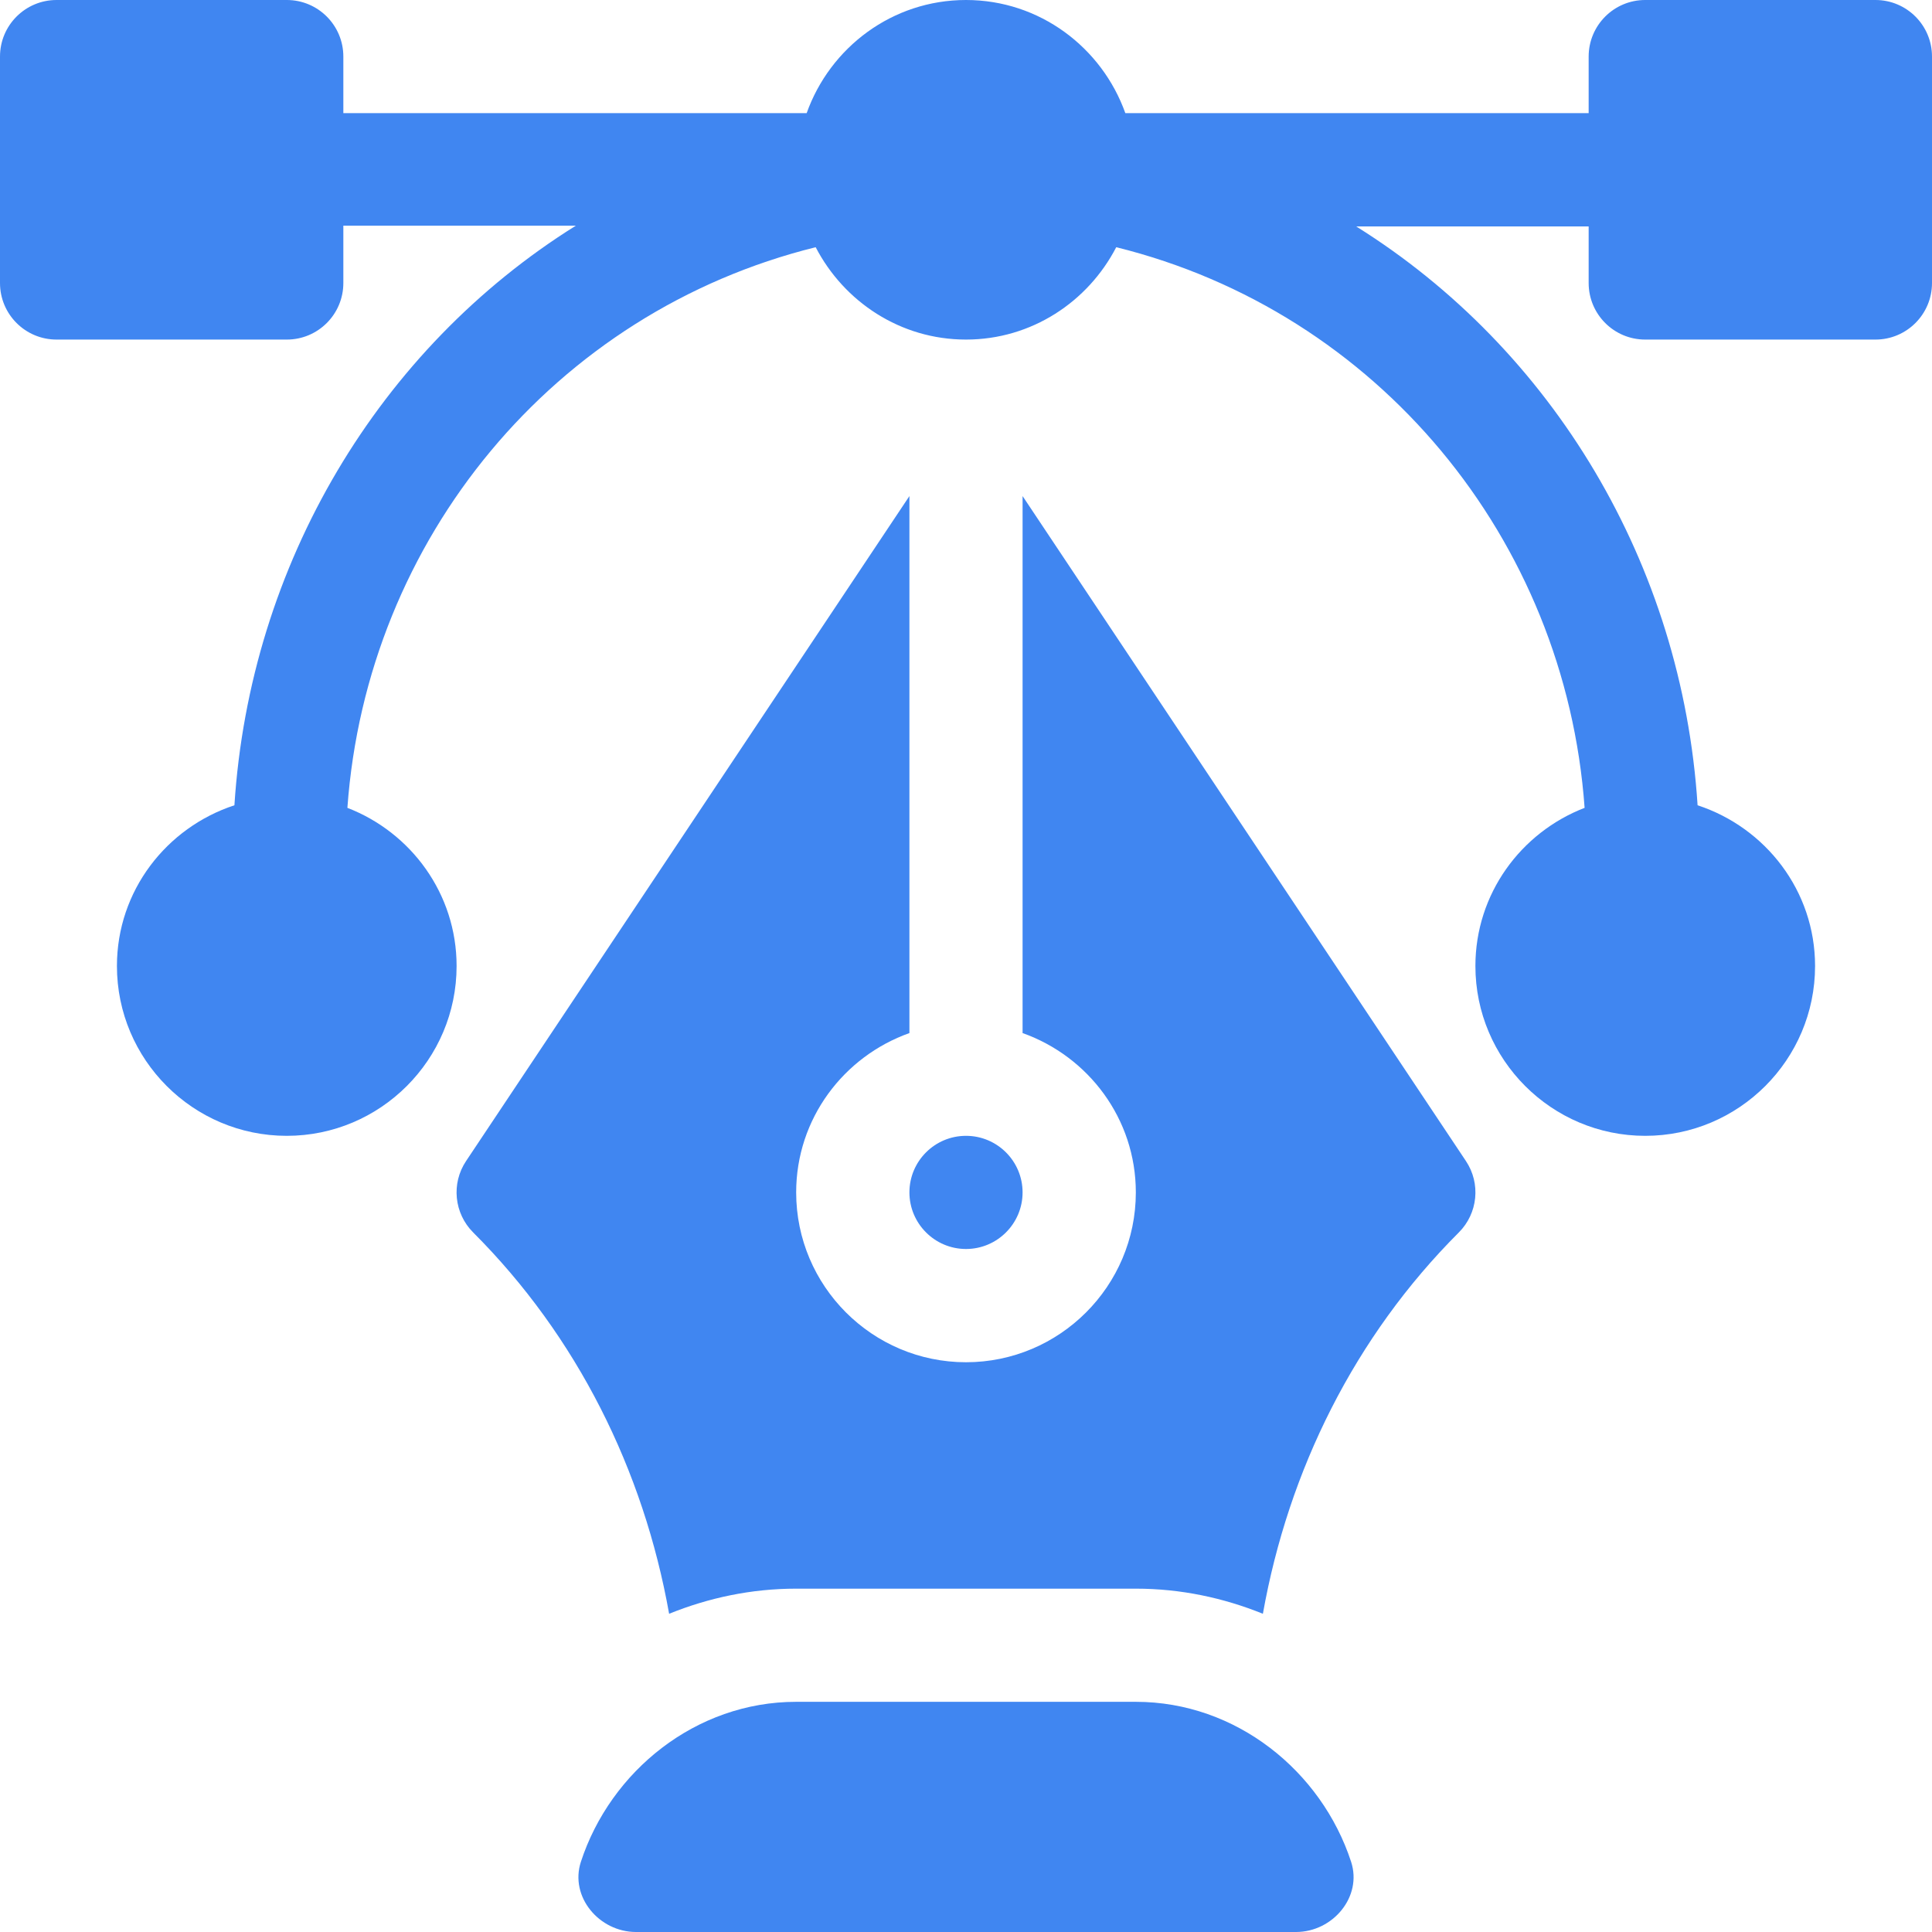
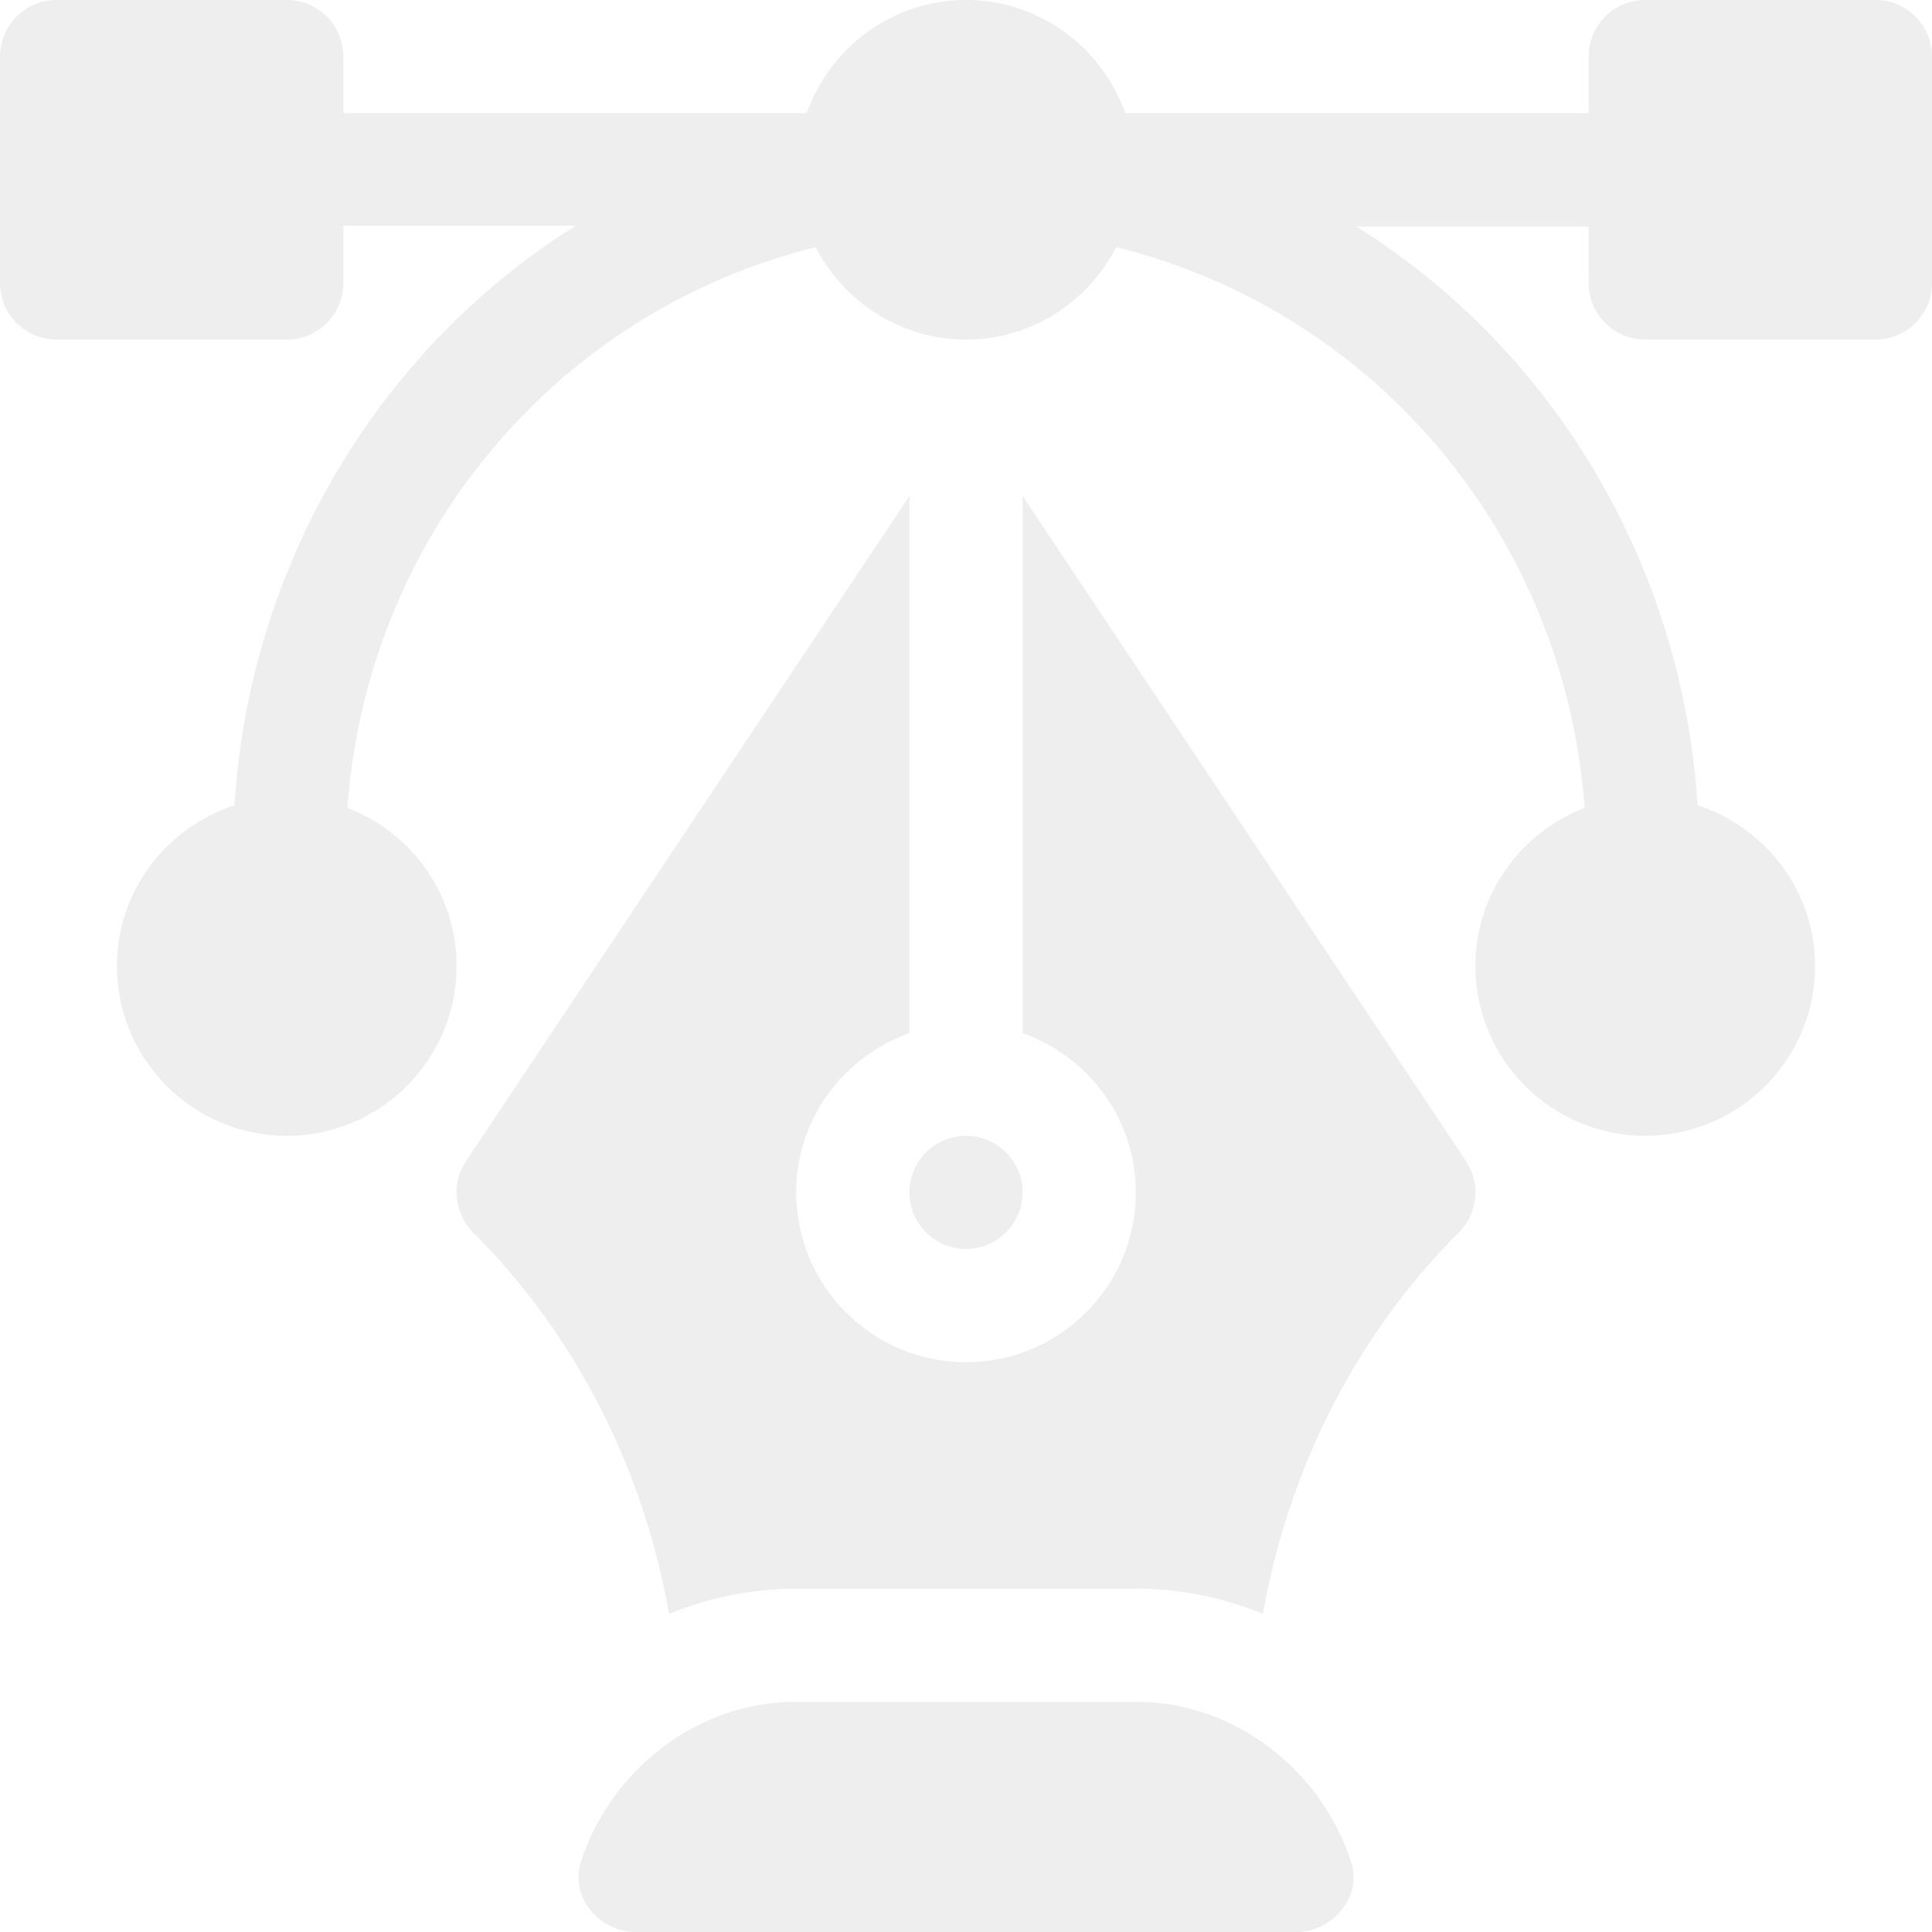
<svg xmlns="http://www.w3.org/2000/svg" width="21" height="21" viewBox="0 0 21 21" fill="none">
-   <path d="M20.385 0H17.883C17.543 0 17.268 0.275 17.268 0.615V1.23H12.232C11.977 0.516 11.301 0 10.5 0C9.699 0 9.022 0.516 8.768 1.23H3.732V0.615C3.732 0.275 3.457 0 3.117 0H0.615C0.275 0 0 0.275 0 0.615V3.076C0 3.416 0.275 3.691 0.615 3.691H3.117C3.457 3.691 3.732 3.416 3.732 3.076V2.453H6.259C4.124 3.787 2.716 6.129 2.548 8.753C1.81 8.995 1.271 9.682 1.271 10.5C1.271 11.518 2.099 12.346 3.117 12.346C4.135 12.346 4.963 11.518 4.963 10.5C4.963 9.715 4.468 9.048 3.776 8.781C3.986 5.856 6.027 3.39 8.866 2.687C9.174 3.28 9.787 3.691 10.5 3.691C11.213 3.691 11.826 3.28 12.133 2.687C14.973 3.39 17.014 5.856 17.224 8.781C16.532 9.048 16.037 9.715 16.037 10.5C16.037 11.518 16.865 12.346 17.883 12.346C18.901 12.346 19.729 11.518 19.729 10.5C19.729 9.682 19.19 8.995 18.452 8.753C18.284 6.129 16.876 3.795 14.741 2.461H17.268V3.076C17.268 3.416 17.543 3.691 17.883 3.691H20.385C20.725 3.691 21 3.416 21 3.076V0.615C21 0.275 20.725 0 20.385 0Z" fill="#4086F1" />
-   <path d="M14.686 20.237C14.364 19.252 13.437 18.498 12.346 18.498H8.654C7.563 18.498 6.636 19.252 6.314 20.237C6.19 20.617 6.513 21 6.913 21H14.087C14.487 21 14.81 20.617 14.686 20.237Z" fill="#4086F1" />
-   <path d="M15.934 12.62L11.115 5.392V11.229C11.83 11.483 12.346 12.16 12.346 12.961C12.346 13.979 11.518 14.807 10.5 14.807C9.482 14.807 8.654 13.979 8.654 12.961C8.654 12.16 9.17 11.483 9.885 11.229V5.392L5.066 12.62C4.903 12.864 4.936 13.189 5.143 13.396C6.273 14.525 6.995 15.98 7.273 17.541C7.701 17.368 8.165 17.268 8.654 17.268H12.346C12.835 17.268 13.299 17.368 13.727 17.541C14.005 15.98 14.727 14.525 15.857 13.396C16.064 13.189 16.097 12.864 15.934 12.62Z" fill="#4086F1" />
-   <path d="M10.5 12.346C10.161 12.346 9.885 12.621 9.885 12.961C9.885 13.3 10.161 13.576 10.5 13.576C10.839 13.576 11.115 13.3 11.115 12.961C11.115 12.621 10.839 12.346 10.5 12.346Z" fill="#4086F1" />
+   <path d="M20.385 0H17.883C17.543 0 17.268 0.275 17.268 0.615V1.23H12.232C11.977 0.516 11.301 0 10.5 0C9.699 0 9.022 0.516 8.768 1.23H3.732V0.615C3.732 0.275 3.457 0 3.117 0H0.615C0.275 0 0 0.275 0 0.615V3.076C0 3.416 0.275 3.691 0.615 3.691H3.117C3.457 3.691 3.732 3.416 3.732 3.076V2.453H6.259C4.124 3.787 2.716 6.129 2.548 8.753C1.81 8.995 1.271 9.682 1.271 10.5C1.271 11.518 2.099 12.346 3.117 12.346C4.135 12.346 4.963 11.518 4.963 10.5C4.963 9.715 4.468 9.048 3.776 8.781C3.986 5.856 6.027 3.39 8.866 2.687C9.174 3.28 9.787 3.691 10.5 3.691C11.213 3.691 11.826 3.28 12.133 2.687C14.973 3.39 17.014 5.856 17.224 8.781C16.532 9.048 16.037 9.715 16.037 10.5C16.037 11.518 16.865 12.346 17.883 12.346C18.901 12.346 19.729 11.518 19.729 10.5C19.729 9.682 19.19 8.995 18.452 8.753C18.284 6.129 16.876 3.795 14.741 2.461H17.268V3.076C17.268 3.416 17.543 3.691 17.883 3.691H20.385C20.725 3.691 21 3.416 21 3.076V0.615C21 0.275 20.725 0 20.385 0Z" fill="#EFEEEE" />
+   <path d="M14.686 20.237C14.364 19.252 13.437 18.498 12.346 18.498H8.654C7.563 18.498 6.636 19.252 6.314 20.237C6.19 20.617 6.513 21 6.913 21H14.087C14.487 21 14.81 20.617 14.686 20.237Z" fill="#EFEEEE" />
+   <path d="M15.934 12.62L11.115 5.392V11.229C11.83 11.483 12.346 12.16 12.346 12.961C12.346 13.979 11.518 14.807 10.5 14.807C9.482 14.807 8.654 13.979 8.654 12.961C8.654 12.16 9.17 11.483 9.885 11.229V5.392L5.066 12.62C4.903 12.864 4.936 13.189 5.143 13.396C6.273 14.525 6.995 15.98 7.273 17.541C7.701 17.368 8.165 17.268 8.654 17.268H12.346C12.835 17.268 13.299 17.368 13.727 17.541C14.005 15.98 14.727 14.525 15.857 13.396C16.064 13.189 16.097 12.864 15.934 12.62Z" fill="#EFEEEE" />
+   <path d="M10.5 12.346C10.161 12.346 9.885 12.621 9.885 12.961C9.885 13.3 10.161 13.576 10.5 13.576C10.839 13.576 11.115 13.3 11.115 12.961C11.115 12.621 10.839 12.346 10.5 12.346Z" fill="#EFEEEE" />
</svg>
